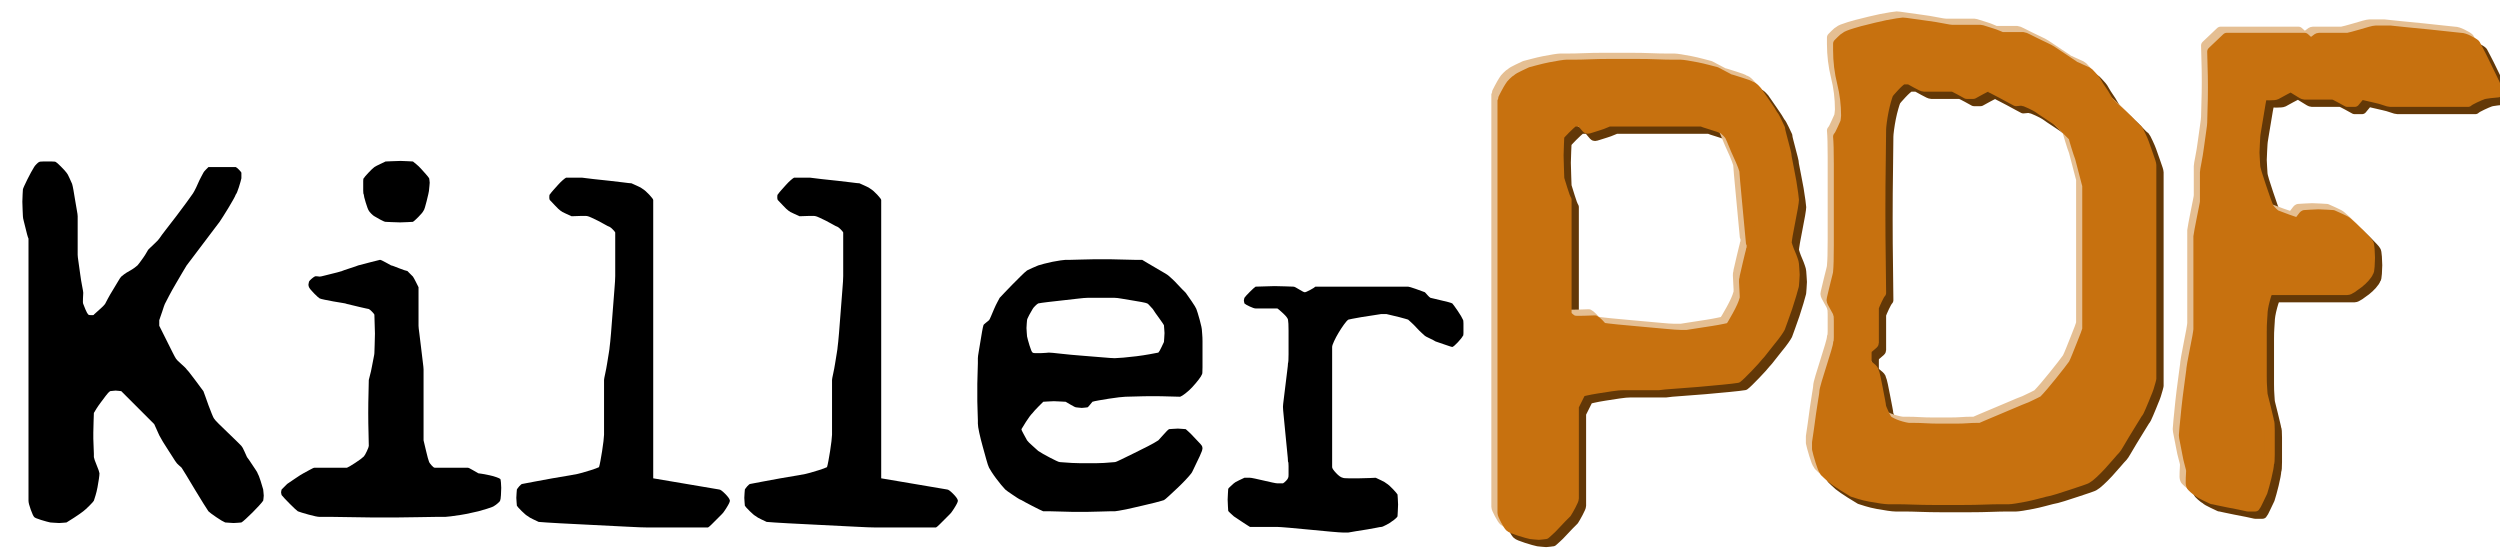
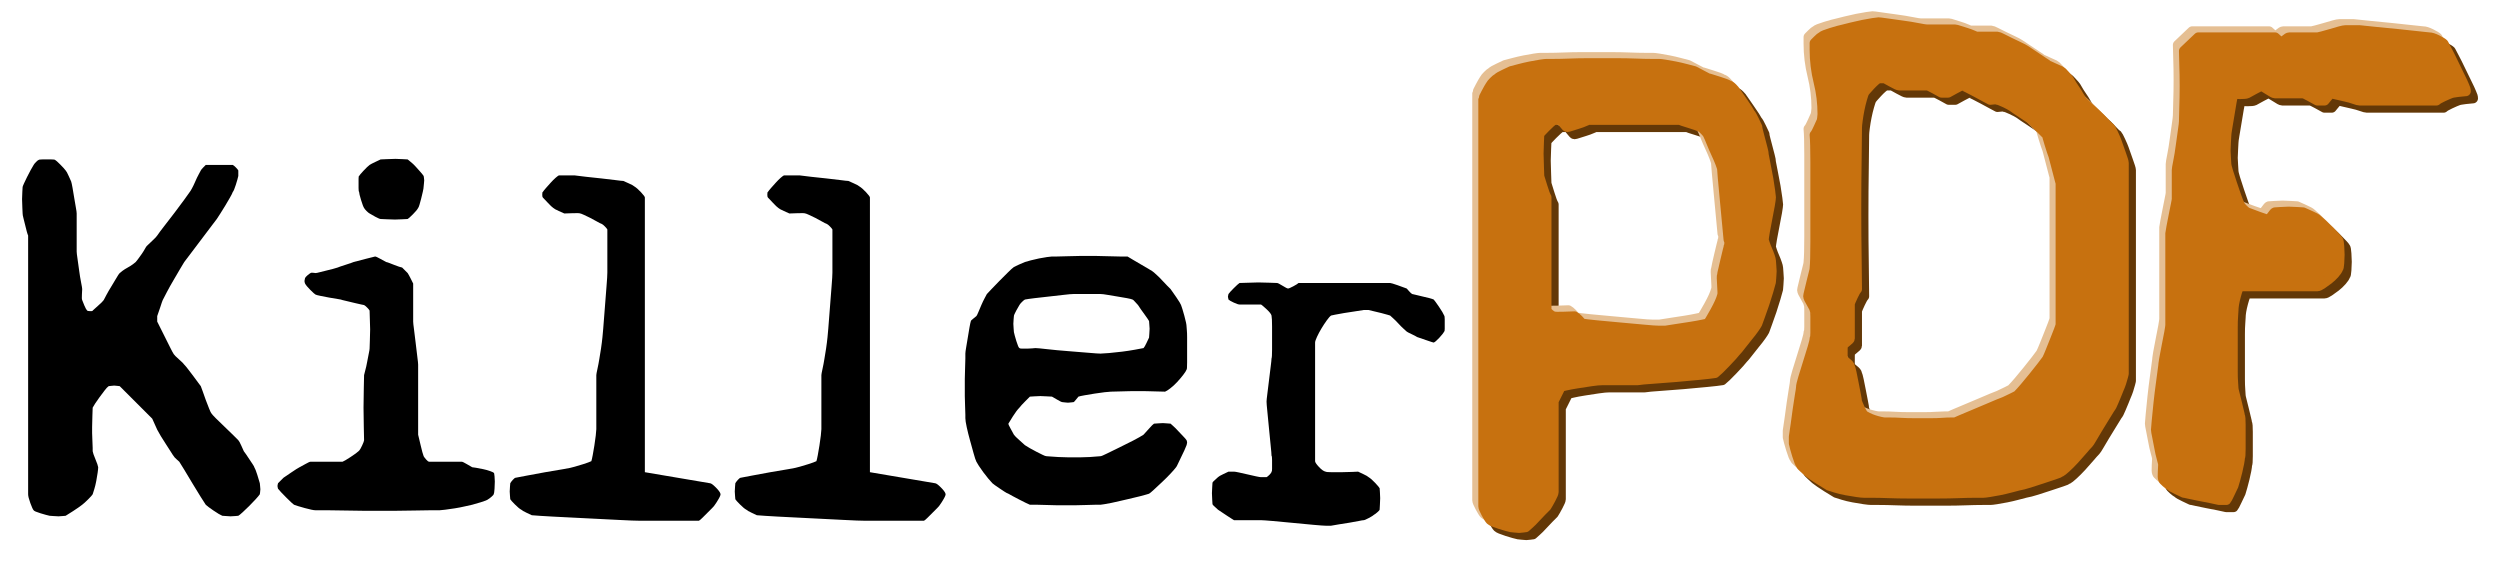
- <svg xmlns="http://www.w3.org/2000/svg" viewBox="0 0 4474 996" role="img" aria-label="KillerPDF">
+ <svg xmlns="http://www.w3.org/2000/svg" viewBox="0 0 4532 1024" role="img" aria-label="KillerPDF">
  <g transform="translate(40,944) scale(1,-1)">
    <g fill="#000000" transform="translate(-26,0)">
      <path d="M37 517V48Q37 43 41.0 32.0Q45 21 47 19Q48 17 59.5 13.5Q71 10 76 9Q77 9 83.0 8.5Q89 8 92 8Q94 8 99.5 8.5Q105 9 105 9Q107 10 118.5 17.5Q130 25 135 29Q139 32 146.0 39.0Q153 46 154 48Q155 51 157.0 57.5Q159 64 160.5 72.0Q162 80 163.0 87.0Q164 94 164 97Q164 98 162.5 102.5Q161 107 159.0 111.5Q157 116 155.5 120.5Q154 125 154 126Q154 127 154 132Q154 138 153.5 145.0Q153 152 153 159Q153 166 153 170Q153 177 153.5 190.5Q154 204 154 205Q155 207 158.5 212.5Q162 218 166.5 224.0Q171 230 175.5 236.0Q180 242 183 244Q184 244 187.5 244.5Q191 245 193 245Q195 245 198.5 244.5Q202 244 203 244L262 185Q263 183 266.5 175.0Q270 167 271 165Q273 161 277.5 153.5Q282 146 287.0 138.5Q292 131 296.0 124.5Q300 118 301 117Q302 115 306.0 111.5Q310 108 311 107Q313 104 320.0 92.5Q327 81 335.0 67.5Q343 54 350.0 43.0Q357 32 359 29Q362 26 373.0 18.5Q384 11 389 9Q390 9 396.0 8.5Q402 8 404 8Q407 8 412.5 8.5Q418 9 418 9Q420 10 426.0 15.5Q432 21 438.0 27.0Q444 33 449.5 39.0Q455 45 457 48Q457 48 457.5 51.5Q458 55 458 57Q458 59 457.5 63.0Q457 67 457 68Q456 72 452.5 83.0Q449 94 447 97Q447 98 444.0 102.5Q441 107 438.0 111.5Q435 116 432.0 120.5Q429 125 428 126Q427 128 423.5 136.0Q420 144 418.0 146.0Q416 148 409.0 155.0Q402 162 393.5 170.0Q385 178 377.5 185.5Q370 193 369 195Q368 196 365.0 203.5Q362 211 359.0 219.0Q356 227 353.5 234.5Q351 242 350 244Q349 245 345.5 250.0Q342 255 337.0 261.5Q332 268 327.5 274.0Q323 280 320 283Q319 285 310.5 292.5Q302 300 301 302Q299 305 295.0 313.0Q291 321 286.5 330.0Q282 339 277.5 348.0Q273 357 271 361V366V371Q273 376 276.5 387.0Q280 398 281 400Q283 404 288.5 414.5Q294 425 300.5 436.0Q307 447 312.5 456.5Q318 466 320.0 469.0Q322 472 331.0 483.5Q340 495 349.5 508.0Q359 521 368.0 532.5Q377 544 379.0 547.0Q381 550 385.5 557.0Q390 564 394.5 571.5Q399 579 403.0 586.0Q407 593 408 596Q410 598 413.5 609.0Q417 620 418 625V630V635Q417 637 413.5 640.5Q410 644 408 645H384H359Q358 644 354.5 640.5Q351 637 350.0 635.0Q349 633 346.0 627.5Q343 622 340.0 615.0Q337 608 334.0 602.5Q331 597 330 596Q328 593 320.0 582.0Q312 571 302.5 558.5Q293 546 284.0 534.5Q275 523 271 517Q270 515 262.0 507.5Q254 500 252 498Q251 497 248.5 492.5Q246 488 242.5 483.0Q239 478 236.0 474.0Q233 470 232.0 469.0Q231 468 227.0 465.0Q223 462 217.5 459.0Q212 456 208.0 453.0Q204 450 203 449Q201 447 197.0 440.0Q193 433 188.0 425.0Q183 417 179.0 409.5Q175 402 174 400Q172 397 164.0 390.0Q156 383 154 381Q154 380 152 380Q150 380 149 380Q145 380 144 381Q142 383 139.0 390.0Q136 397 135 400Q134 402 134.5 410.0Q135 418 135 420Q135 422 133.0 432.0Q131 442 129.5 453.5Q128 465 126.5 475.0Q125 485 125 488Q125 491 125 501Q125 511 125 522Q125 534 125 544Q125 554 125 557Q125 560 123.5 568.0Q122 576 120.5 585.5Q119 595 117.5 603.5Q116 612 115 615Q114 617 110.5 625.0Q107 633 105 635Q102 639 95.0 646.0Q88 653 86 654Q85 655 79 655Q74 655 72 655Q69 655 63 655Q57 655 56 654Q55 654 51.5 650.5Q48 647 47 645Q45 642 41.5 635.5Q38 629 35.0 623.0Q32 617 29.5 611.5Q27 606 27 605Q27 605 26.5 596.5Q26 588 26 583Q26 578 26.5 568.0Q27 558 27 557Q27 554 28.5 548.5Q30 543 31.5 536.5Q33 530 34.5 524.5Q36 519 37 517Z" transform="translate(0,0)" />
      <path d="M11 63Q11 62 11.5 60.0Q12 58 12 58Q16 53 27.0 42.0Q38 31 41 29Q46 27 60.5 23.0Q75 19 80 19Q86 19 102 19Q118 19 136.0 18.5Q154 18 170 18Q187 18 193 18Q204 18 222 18Q240 18 258.0 18.5Q276 19 289 19Q303 19 305 19Q307 19 315.0 20.0Q323 21 332.5 22.5Q342 24 350.5 26.0Q359 28 364 29Q368 30 379.5 33.5Q391 37 393 39Q395 40 399.0 43.5Q403 47 403 48Q404 50 404.5 58.0Q405 66 405 71Q405 74 404.5 80.5Q404 87 403 87Q402 88 396.5 90.0Q391 92 384.0 93.5Q377 95 371.0 96.0Q365 97 364 97Q362 98 354.5 102.5Q347 107 345 107Q343 107 334 107Q325 107 315 107Q306 107 297 107Q288 107 286 107Q284 107 280.5 111.0Q277 115 276 117Q274 122 270.5 137.0Q267 152 266 156Q266 160 266 179Q266 198 266 219Q266 241 266 259Q266 278 266 283Q266 286 264.5 297.5Q263 309 261.5 322.5Q260 336 258.5 347.0Q257 358 257 361Q257 364 257 374Q257 384 257 395Q257 407 257 417Q257 427 257 430Q256 432 252.5 439.0Q249 446 247 449Q245 451 241.5 454.5Q238 458 237 459Q236 459 231.5 460.5Q227 462 222.0 464.0Q217 466 213.0 467.5Q209 469 208 469Q206 470 198.0 474.5Q190 479 188 479Q187 479 172.0 475.0Q157 471 149 469Q147 468 134.5 464.0Q122 460 120 459Q117 458 111.5 456.5Q106 455 99.5 453.5Q93 452 87.5 450.5Q82 449 80 449Q80 449 76.0 449.5Q72 450 71 449Q69 448 65.5 445.0Q62 442 61 440Q61 439 60.5 437.5Q60 436 60 435Q60 433 60.5 431.5Q61 430 61 430Q63 426 70.5 418.5Q78 411 80.0 410.0Q82 409 89.5 407.5Q97 406 105.0 404.5Q113 403 120.0 402.0Q127 401 129 400Q133 399 139.5 397.5Q146 396 152.0 394.5Q158 393 163.0 392.0Q168 391 168 391Q170 390 173.5 386.5Q177 383 178 381Q178 377 178.5 364.0Q179 351 179 347Q179 340 178.5 327.0Q178 314 178 312Q178 310 176.5 303.0Q175 296 173.5 287.5Q172 279 170.0 272.0Q168 265 168 264Q168 257 167.5 240.5Q167 224 167 205Q167 186 167.5 169.5Q168 153 168 146Q168 144 164.5 136.5Q161 129 159 127Q155 123 143.5 115.5Q132 108 129 107Q127 107 118 107Q110 107 100 107Q90 107 81 107Q73 107 71 107Q69 107 62.0 103.0Q55 99 51.0 97.0Q47 95 36.0 87.5Q25 80 22 78Q20 76 16.5 72.5Q13 69 12 68Q12 68 11.5 66.0Q11 64 11 63ZM158 612Q158 609 158 603Q158 597 159 596Q159 593 162.5 581.5Q166 570 168 567Q169 565 172.5 561.5Q176 558 178 557Q181 555 188.5 551.0Q196 547 198 547Q199 547 209.0 546.5Q219 546 224 546Q229 546 237.5 546.5Q246 547 247 547Q249 548 256.5 555.5Q264 563 266 567Q267 568 268.5 573.0Q270 578 271.5 584.0Q273 590 274.5 596.5Q276 603 276 606Q276 607 276.5 611.0Q277 615 277 617Q277 619 276.5 622.0Q276 625 276 625Q274 628 270.0 632.5Q266 637 261.5 642.0Q257 647 252.5 650.5Q248 654 247 655Q246 655 238.0 655.5Q230 656 225 656Q220 656 209.5 655.5Q199 655 198 655Q196 654 188.5 650.5Q181 647 178 645Q174 642 167.0 634.5Q160 627 159 625Q158 625 158 620Q158 615 158 612Z" transform="translate(478,0)" />
      <path d="M55 10Q66 9 93.5 7.5Q121 6 152.5 4.5Q184 3 212.0 1.5Q240 0 251 0H304H358Q360 1 364.5 5.5Q369 10 373.5 14.5Q378 19 382.0 23.0Q386 27 387 29Q390 33 394.0 40.0Q398 47 397 49Q396 53 388.5 60.5Q381 68 378 68L260 88V586Q260 588 253.0 595.5Q246 603 241 606Q239 608 231.0 611.5Q223 615 221 616Q218 616 207.0 617.5Q196 619 181.5 620.5Q167 622 153.5 623.5Q140 625 133 626H116H104Q102 625 98.0 621.5Q94 618 89.5 613.0Q85 608 81.0 603.5Q77 599 75 596Q74 596 74 591Q74 587 75 586Q77 584 84.0 576.5Q91 569 94 567Q96 565 104.0 561.5Q112 558 114 557Q116 557 128.5 557.5Q141 558 143 557Q144 557 149.5 554.5Q155 552 161.0 549.0Q167 546 173.0 542.5Q179 539 182 538Q184 537 187.5 533.5Q191 530 192 528V489V450Q192 443 190.5 425.0Q189 407 187.5 386.5Q186 366 184.5 348.0Q183 330 182 323Q182 321 180.5 312.0Q179 303 177.5 293.5Q176 284 174.0 275.0Q172 266 172 264Q172 260 172 245Q172 231 172 214Q172 198 172 184Q172 170 172 166Q172 163 171.0 154.5Q170 146 168.5 136.5Q167 127 165.5 119.0Q164 111 163 108Q159 106 148.0 102.5Q137 99 133 98Q127 96 112.0 93.5Q97 91 79.5 88.0Q62 85 47.0 82.0Q32 79 26 78Q24 78 20.5 74.0Q17 70 16 68Q16 68 15.5 62.0Q15 56 15 53Q15 50 15.5 45.0Q16 40 16 39Q17 37 24.5 29.5Q32 22 36 20Q38 18 45.5 14.5Q53 11 55 10Z" transform="translate(895,0)" />
      <path d="M55 10Q66 9 93.5 7.5Q121 6 152.5 4.5Q184 3 212.0 1.5Q240 0 251 0H304H358Q360 1 364.5 5.5Q369 10 373.5 14.5Q378 19 382.0 23.0Q386 27 387 29Q390 33 394.0 40.0Q398 47 397 49Q396 53 388.5 60.5Q381 68 378 68L260 88V586Q260 588 253.0 595.5Q246 603 241 606Q239 608 231.0 611.5Q223 615 221 616Q218 616 207.0 617.5Q196 619 181.5 620.5Q167 622 153.5 623.5Q140 625 133 626H116H104Q102 625 98.0 621.5Q94 618 89.5 613.0Q85 608 81.0 603.5Q77 599 75 596Q74 596 74 591Q74 587 75 586Q77 584 84.0 576.5Q91 569 94 567Q96 565 104.0 561.5Q112 558 114 557Q116 557 128.5 557.5Q141 558 143 557Q144 557 149.5 554.5Q155 552 161.0 549.0Q167 546 173.0 542.5Q179 539 182 538Q184 537 187.5 533.5Q191 530 192 528V489V450Q192 443 190.5 425.0Q189 407 187.5 386.5Q186 366 184.5 348.0Q183 330 182 323Q182 321 180.5 312.0Q179 303 177.5 293.5Q176 284 174.0 275.0Q172 266 172 264Q172 260 172 245Q172 231 172 214Q172 198 172 184Q172 170 172 166Q172 163 171.0 154.5Q170 146 168.5 136.5Q167 127 165.5 119.0Q164 111 163 108Q159 106 148.0 102.5Q137 99 133 98Q127 96 112.0 93.5Q97 91 79.5 88.0Q62 85 47.0 82.0Q32 79 26 78Q24 78 20.5 74.0Q17 70 16 68Q16 68 15.5 62.0Q15 56 15 53Q15 50 15.5 45.0Q16 40 16 39Q17 37 24.5 29.5Q32 22 36 20Q38 18 45.5 14.5Q53 11 55 10Z" transform="translate(1303,0)" />
      <path d="M24 241Q24 235 24 226Q24 217 24.5 208.0Q25 199 25 192Q25 186 25 186Q25 181 27.5 169.5Q30 158 33.5 145.5Q37 133 40.0 122.0Q43 111 45 107Q46 105 49.5 99.5Q53 94 57.5 88.0Q62 82 66.5 76.5Q71 71 74 68Q75 67 78.5 64.5Q82 62 86.5 59.0Q91 56 95.5 53.0Q100 50 103 49Q108 46 122.5 38.5Q137 31 142 29Q146 29 155 29Q164 29 174.0 28.5Q184 28 193 28Q202 28 206 28Q212 28 222 28Q233 28 243.0 28.5Q253 29 261 29Q269 29 270 29Q271 29 277.0 30.0Q283 31 290.5 32.5Q298 34 306.0 36.0Q314 38 319 39Q323 40 329.5 41.5Q336 43 342.0 44.5Q348 46 353.0 47.5Q358 49 358 49Q360 50 367.0 56.5Q374 63 382.0 70.5Q390 78 397.0 85.5Q404 93 407 97Q408 98 410.5 103.5Q413 109 416.0 115.0Q419 121 422.0 127.5Q425 134 426 137Q426 137 426.5 139.0Q427 141 427 142Q427 143 426.5 144.5Q426 146 426 146Q424 149 419.5 153.5Q415 158 410.5 163.0Q406 168 402.0 171.5Q398 175 397 176Q396 176 390.5 176.5Q385 177 383 177Q380 177 374.0 176.5Q368 176 367 176Q365 175 357.5 166.5Q350 158 348 156Q342 152 329.5 145.5Q317 139 304.5 133.0Q292 127 282.0 122.0Q272 117 270 117Q269 117 263.5 116.5Q258 116 250.5 115.5Q243 115 235 115Q227 115 223 115Q218 115 210 115Q202 115 193.5 115.5Q185 116 179.0 116.5Q173 117 172 117Q170 117 165.0 119.5Q160 122 154.0 125.0Q148 128 142.0 131.5Q136 135 133 137Q131 139 123.0 146.0Q115 153 113 156Q111 160 107.0 167.0Q103 174 103 176Q104 178 111.0 189.0Q118 200 123 205Q126 209 133.5 216.5Q141 224 142 225Q143 225 150.0 225.5Q157 226 161 226Q165 226 172.5 225.5Q180 225 182 225Q184 224 191.5 219.5Q199 215 201 215Q202 215 205.5 214.5Q209 214 211 214Q213 214 216.5 214.5Q220 215 221 215Q222 215 225.5 219.5Q229 224 230 225Q233 226 241.5 227.5Q250 229 259.5 230.5Q269 232 277.5 233.0Q286 234 289 234Q295 234 308.5 234.5Q322 235 338 235Q354 235 367.5 234.5Q381 234 387 234Q390 235 396.5 240.0Q403 245 409.0 251.5Q415 258 420.0 264.5Q425 271 426 274Q427 274 427 287Q427 300 427 308Q427 312 427 319Q427 326 427 333Q427 340 426.5 345.5Q426 351 426 352Q426 357 422.0 371.5Q418 386 416 391Q415 394 407.5 405.0Q400 416 397 420Q395 422 390.5 426.5Q386 431 381.5 436.0Q377 441 372.5 445.0Q368 449 367 450Q365 452 358.0 456.0Q351 460 343.5 464.5Q336 469 329.0 473.0Q322 477 319 479Q315 479 305 479Q295 479 284.0 479.5Q273 480 263 480Q254 480 250 480Q243 480 232 480Q221 480 210.0 479.5Q199 479 191 479Q183 479 182 479Q180 479 173.0 478.0Q166 477 158.5 475.5Q151 474 143.5 472.0Q136 470 133.0 469.0Q130 468 122.5 464.5Q115 461 113 460Q109 457 101.5 449.5Q94 442 86.5 434.5Q79 427 72.5 420.0Q66 413 64 411Q63 409 60.0 403.5Q57 398 54.0 391.0Q51 384 48.5 378.0Q46 372 45.0 371.0Q44 370 39.5 366.5Q35 363 35 362Q34 359 32.5 350.5Q31 342 29.5 332.5Q28 323 26.5 314.5Q25 306 25 303Q25 302 25 294Q25 286 24.5 276.5Q24 267 24 257Q24 247 24 241ZM112 357Q112 360 112.5 365.5Q113 371 113 371Q113 373 117.0 380.5Q121 388 123 391Q124 393 127.5 396.5Q131 400 133 401Q138 402 150.5 403.5Q163 405 177.0 406.5Q191 408 203.5 409.5Q216 411 221 411H246H270Q274 411 282.5 409.5Q291 408 300.5 406.5Q310 405 318.0 403.5Q326 402 328 401Q329 401 332.5 397.0Q336 393 338 391Q340 388 343.0 383.5Q346 379 349.5 374.5Q353 370 355.5 366.0Q358 362 358 362Q358 361 358.5 355.5Q359 350 359 348Q359 345 358.5 339.0Q358 333 358 332Q357 330 353.5 322.5Q350 315 348 313Q343 312 332.0 310.0Q321 308 309.0 306.5Q297 305 285.5 304.0Q274 303 270 303Q265 303 248.0 304.5Q231 306 211.0 307.5Q191 309 173.5 311.0Q156 313 152 313Q151 313 146.5 312.5Q142 312 137 312Q132 312 128 312Q124 312 123 313Q121 314 117.5 325.5Q114 337 113 342Q113 343 112.5 348.5Q112 354 112 357Z" transform="translate(1711,0)" />
      <path d="M21 50Q21 45 21.5 38.0Q22 31 22 30Q22 29 26.0 25.5Q30 22 32 20Q35 18 39.5 15.0Q44 12 48.5 9.0Q53 6 57.0 3.5Q61 1 61 1Q63 1 70 1Q77 1 85 1Q94 1 101 1Q108 1 110 1Q114 1 131.5 -0.5Q149 -2 169.0 -4.0Q189 -6 206.0 -7.5Q223 -9 227 -9H232H237Q242 -8 251.5 -6.5Q261 -5 270.5 -3.5Q280 -2 287.0 -0.5Q294 1 296 1Q298 1 305.5 5.0Q313 9 315 11Q317 12 321.0 15.5Q325 19 325 20Q325 21 325.5 29.0Q326 37 326 41Q326 45 325.5 52.0Q325 59 325 59Q324 61 317.0 68.5Q310 76 305 79Q303 81 295.5 84.5Q288 88 286 89Q284 89 275.0 88.5Q266 88 256 88Q247 88 238 88Q229 88 227 89Q222 90 215.0 97.5Q208 105 208 108V323Q208 326 211.5 333.5Q215 341 219.5 348.5Q224 356 229.0 363.0Q234 370 237 372Q237 372 244.0 373.5Q251 375 260.5 376.5Q270 378 280.0 379.5Q290 381 296 382H301H305Q309 381 315.5 379.5Q322 378 328.0 376.5Q334 375 339.0 373.5Q344 372 344 372Q345 371 349.5 367.0Q354 363 359.0 357.5Q364 352 368.5 348.0Q373 344 374.0 343.0Q375 342 382.5 338.5Q390 335 393 333Q399 331 410.5 327.0Q422 323 423 323Q426 324 433.0 331.5Q440 339 442 343Q443 343 443 348Q443 354 443 357Q443 360 443 365Q443 371 442 372Q440 377 432.5 388.0Q425 399 423 401Q421 402 415.5 403.5Q410 405 403.0 406.5Q396 408 390.5 409.5Q385 411 384 411Q382 412 378.5 416.0Q375 420 374 421Q369 423 357.5 427.0Q346 431 344 431H178Q176 429 168.5 425.0Q161 421 159 421Q157 421 149.0 426.0Q141 431 139 431Q138 431 125.0 431.5Q112 432 105 432Q101 432 88.0 431.5Q75 431 71 431Q68 429 60.5 421.5Q53 414 51 411Q51 411 50.5 409.0Q50 407 50 406Q50 405 50.5 403.5Q51 402 51 401Q53 399 60.5 395.5Q68 392 71 392Q72 392 78 392Q84 392 90 392Q97 392 102 392Q108 392 110 392Q113 390 120.5 383.0Q128 376 129 372Q130 367 130 352Q130 338 130 333Q130 325 130 310Q130 296 129 294Q129 291 127.5 279.5Q126 268 124.5 255.0Q123 242 121.5 230.5Q120 219 120 216Q120 212 121.5 197.5Q123 183 124.5 166.5Q126 150 127.5 136.0Q129 122 129 118Q130 117 130 110Q130 104 130 102Q130 99 130 94Q130 89 129 89Q129 87 125.5 83.5Q122 80 120 79H115H110Q108 79 101.0 80.5Q94 82 85.5 84.0Q77 86 70.0 87.5Q63 89 61 89H56H51Q49 88 41.5 84.5Q34 81 32.0 79.0Q30 77 26.0 73.5Q22 70 22 69Q22 68 21.5 61.0Q21 54 21 50Z" transform="translate(2162,0)" />
    </g>
    <g transform="translate(13,-13)">
      <g fill="#633807" stroke="#633807" stroke-width="14" stroke-linejoin="round" transform="translate(2612.6,0) scale(1.3)">
        <path d="M194 638Q186 638 173 638Q161 638 148.5 637.5Q136 637 126 637Q117 637 116 637Q114 637 107.5 636.0Q101 635 93.5 633.5Q86 632 78.5 630.0Q71 628 67 627Q65 626 57.5 622.5Q50 619 48 617Q46 616 42.5 612.5Q39 609 38 607Q36 604 32.0 596.5Q28 589 28 588V20Q28 18 32.0 10.5Q36 3 38.0 1.0Q40 -1 51.0 -4.5Q62 -8 67 -9Q68 -9 72.0 -9.5Q76 -10 78 -10Q80 -10 83.0 -9.5Q86 -9 87 -9Q88 -8 92.0 -4.5Q96 -1 100.5 4.0Q105 9 109.5 13.5Q114 18 116 20Q118 23 122.0 30.5Q126 38 126 40V167L136 187Q136 187 142.5 188.5Q149 190 158.5 191.5Q168 193 178.0 194.5Q188 196 194 196Q196 196 203 196Q210 196 218 196Q227 196 234 196Q241 196 243 196Q249 197 264.5 198.0Q280 199 297.0 200.5Q314 202 329.5 203.5Q345 205 351 206Q355 209 366.0 220.5Q377 232 380 236Q383 239 387.5 245.0Q392 251 397.0 257.0Q402 263 405.5 268.0Q409 273 410 275Q411 278 414.0 286.0Q417 294 420.0 303.0Q423 312 425.5 320.5Q428 329 429 333Q429 334 429.5 339.5Q430 345 430 348Q430 350 429.5 356.0Q429 362 429 363Q429 364 427.5 368.5Q426 373 424.0 377.5Q422 382 420.5 386.5Q419 391 419 392Q419 394 420.5 403.0Q422 412 424.0 421.5Q426 431 427.5 440.0Q429 449 429 451Q429 452 428.0 459.5Q427 467 425.5 476.0Q424 485 422.0 494.5Q420 504 419 510Q419 513 417.5 518.5Q416 524 414.5 530.0Q413 536 411.5 541.5Q410 547 410 549Q409 551 405.5 558.5Q402 566 400 568Q398 572 390.0 583.5Q382 595 380 598Q379 600 375.5 603.5Q372 607 370 607Q369 608 365.0 609.5Q361 611 356.0 612.5Q351 614 346.5 615.5Q342 617 341 617Q339 618 331.5 622.0Q324 626 322 627Q318 628 310.5 630.0Q303 632 295.5 633.5Q288 635 281.5 636.0Q275 637 273 637Q272 637 262 637Q253 637 240.5 637.5Q228 638 215 638Q202 638 194 638ZM165 275Q164 277 160.5 280.5Q157 284 155 285Q153 285 140.5 284.5Q128 284 126 285Q124 285 120.0 288.5Q116 292 116 294V451Q114 454 110.5 465.5Q107 477 106 480Q106 482 105.5 494.0Q105 506 105 512Q105 518 105.5 528.0Q106 538 106 539Q107 541 114.5 548.5Q122 556 126 559H131H136Q137 558 140.5 553.5Q144 549 145 549Q146 549 150.5 550.5Q155 552 160.0 553.5Q165 555 169.5 557.0Q174 559 175 559H238H302Q304 558 315.5 554.5Q327 551 331 549Q333 548 336.5 544.5Q340 541 341 539Q343 535 346.0 527.5Q349 520 352.5 512.5Q356 505 358.5 498.5Q361 492 361 490Q361 489 362.0 477.5Q363 466 364.5 450.5Q366 435 367.5 418.5Q369 402 370 392Q371 392 371 390Q371 388 371 387Q371 383 370 382Q370 381 368.5 375.5Q367 370 365.5 363.0Q364 356 362.5 350.0Q361 344 361 343Q360 341 361.0 328.5Q362 316 361 314Q359 306 351.0 291.5Q343 277 341 275Q341 275 334.0 273.5Q327 272 317.5 270.5Q308 269 298.0 267.5Q288 266 282 265H278H273Q267 265 251.5 266.5Q236 268 218.5 269.5Q201 271 186.0 272.5Q171 274 165 275Z" transform="translate(0,0)" />
        <path d="M23 112V108Q24 103 27.5 91.5Q31 80 33 78Q33 77 37.0 73.5Q41 70 43 68Q48 64 59.0 57.0Q70 50 72 49Q75 48 81.5 46.0Q88 44 96.0 42.5Q104 41 111.0 40.0Q118 39 121 39Q122 39 132 39Q142 39 155.5 38.5Q169 38 182 38Q196 38 204 38Q212 38 225 38Q239 38 252.5 38.5Q266 39 276 39Q286 39 287 39Q289 39 295.5 40.0Q302 41 309.5 42.5Q317 44 324.5 46.0Q332 48 336 49Q342 50 351.5 53.0Q361 56 370.0 59.0Q379 62 386.5 64.5Q394 67 395 68Q397 69 402.5 74.0Q408 79 414.0 85.5Q420 92 425.5 98.5Q431 105 434 108Q435 109 438.5 115.0Q442 121 446.5 128.5Q451 136 456.0 144.0Q461 152 464 157Q466 159 469.0 166.5Q472 174 473 176Q474 179 476.0 183.5Q478 188 479.5 192.5Q481 197 482.0 201.0Q483 205 483 205V499Q483 501 479.0 512.0Q475 523 473 529Q472 532 468.5 539.5Q465 547 464 548Q462 549 456.5 555.0Q451 561 444.0 567.5Q437 574 431.0 579.5Q425 585 424 587Q423 588 420.5 592.5Q418 597 414.5 602.0Q411 607 408.5 611.5Q406 616 405 617Q403 619 400.0 622.5Q397 626 395.0 627.0Q393 628 385.0 631.5Q377 635 376 636L346 656Q343 658 336.5 661.0Q330 664 324.0 667.0Q318 670 313.0 672.5Q308 675 307 675Q306 675 301 675Q297 675 292 675Q287 675 283 675Q279 675 278 675Q277 675 272.5 677.0Q268 679 263.0 680.5Q258 682 253.5 683.5Q249 685 248 685Q246 685 240 685Q235 685 228 685Q222 685 216 685Q210 685 209 685Q206 685 196.0 687.0Q186 689 174.5 690.5Q163 692 153.0 693.5Q143 695 141 695Q140 695 133.5 694.0Q127 693 119.5 691.5Q112 690 104.0 688.0Q96 686 92 685Q87 684 75.5 680.5Q64 677 62 675Q60 674 56.5 670.5Q53 667 52 666V657Q52 634 57.5 612.0Q63 590 63 567Q63 565 62.5 561.5Q62 558 62 558Q61 556 57.5 548.0Q54 540 52 538Q53 527 53 501Q53 475 53 445Q53 415 53 388Q53 362 52 352Q52 350 50.5 344.5Q49 339 47.5 332.5Q46 326 44.5 320.0Q43 314 43 313Q43 311 47.5 303.5Q52 296 52 294Q53 293 53 285Q53 278 53 274Q53 270 53 262Q53 255 52 254Q52 251 49.0 241.0Q46 231 42.5 220.0Q39 209 36.0 199.0Q33 189 33 186Q33 184 31.5 175.5Q30 167 28.5 156.0Q27 145 25.5 134.0Q24 123 23 117ZM91 235Q91 237 91 240Q91 244 92 245Q92 246 96.5 249.5Q101 253 101 254Q101 256 101 263Q101 271 101 279Q101 287 101 294Q101 301 101 303Q102 306 105.5 313.5Q109 321 111 323Q111 336 110.5 368.0Q110 400 110 435Q110 471 110.5 503.0Q111 535 111 548Q111 551 112.0 558.5Q113 566 114.5 573.5Q116 581 118.0 588.0Q120 595 121.0 597.0Q122 599 129.5 607.0Q137 615 141 617H145H150Q152 616 160.0 611.5Q168 607 170 607Q171 607 177 607Q183 607 189 607Q196 607 201 607Q207 607 209 607Q211 607 219.0 602.5Q227 598 229 597H234H238Q240 598 248.0 602.5Q256 607 258 607Q259 607 265.0 604.0Q271 601 277.5 597.5Q284 594 289.5 591.0Q295 588 297 587Q298 587 302.0 587.5Q306 588 307 587Q309 587 316.5 583.5Q324 580 327 578Q331 575 342.5 567.5Q354 560 356 558Q359 555 366.5 547.5Q374 540 376 538Q376 537 379.5 525.5Q383 514 385 509Q387 501 391.0 486.0Q395 471 395 470V274Q395 272 392.5 265.5Q390 259 387.0 251.5Q384 244 381.0 236.5Q378 229 376 225Q374 222 368.5 215.0Q363 208 357.0 200.5Q351 193 345.0 186.0Q339 179 336 176Q336 175 328.5 171.5Q321 168 317 166Q309 163 297.5 158.0Q286 153 275.0 148.5Q264 144 256.0 140.5Q248 137 248 137Q248 137 242 137Q237 137 230.0 136.5Q223 136 215 136Q208 136 204 136Q199 136 190 136Q181 136 172.5 136.5Q164 137 157 137Q151 137 150 137Q148 137 143.5 138.0Q139 139 134.5 140.5Q130 142 126.0 144.0Q122 146 121 147Q119 148 115.5 155.5Q112 163 111 166Q111 168 109.5 175.5Q108 183 106.5 191.0Q105 199 103.5 206.0Q102 213 101 215Q101 217 96.5 220.5Q92 224 92 225Q91 225 91 229Q91 233 91 235Z" transform="translate(438,0)" />
        <path d="M23 127Q23 125 24.5 118.0Q26 111 27.5 102.5Q29 94 31.0 87.0Q33 80 33 78Q33 76 32.5 68.0Q32 60 33 58Q33 57 37.0 53.5Q41 50 43 49Q45 47 52.5 43.5Q60 40 62 39Q63 39 69.5 37.5Q76 36 84.0 34.5Q92 33 99.5 31.5Q107 30 111 29H117H121Q122 30 125.5 37.5Q129 45 131 49Q132 52 133.5 57.5Q135 63 136.5 69.0Q138 75 139.0 80.5Q140 86 140 88Q141 89 141 100Q141 111 141 117Q141 123 141 134Q141 145 140 146Q140 147 138.5 153.0Q137 159 135.5 165.5Q134 172 132.5 177.5Q131 183 131 185Q131 186 130.5 192.5Q130 199 130 207Q130 216 130 225Q130 234 130 239Q130 244 130 253Q130 262 130 270Q130 279 130.5 285.5Q131 292 131 293Q131 301 134.5 314.0Q138 327 140 327H248Q250 327 254.5 330.0Q259 333 263.5 336.5Q268 340 272.0 344.5Q276 349 277 352Q278 352 278.5 359.5Q279 367 279 371Q279 375 278.5 382.5Q278 390 277 391Q276 393 265.0 404.0Q254 415 248 420Q246 422 238.0 425.5Q230 429 228 430Q227 430 219.5 430.5Q212 431 208 431Q204 431 197.0 430.5Q190 430 189 430Q188 430 184.5 425.0Q181 420 179 420Q177 420 166.0 424.0Q155 428 150 430Q148 431 144.5 434.5Q141 438 140 440Q138 444 135.0 452.5Q132 461 129.0 470.0Q126 479 123.5 487.0Q121 495 121 498Q121 499 120.5 506.0Q120 513 120 516Q120 520 120.5 528.0Q121 536 121 537Q121 540 122.5 548.5Q124 557 125.5 566.5Q127 576 128.5 584.5Q130 593 131 596Q133 595 140 595Q148 595 150.0 596.0Q152 597 160.0 601.5Q168 606 170 606Q172 606 179.5 601.0Q187 596 189 596Q190 596 196 596Q202 596 209 596Q216 596 221 596Q227 596 228 596Q230 596 238.0 591.5Q246 587 248 586H253H258Q259 587 262.5 591.5Q266 596 267 596Q268 596 274.0 594.5Q280 593 287.0 591.5Q294 590 299.5 588.0Q305 586 307 586H360H414Q416 588 423.5 591.5Q431 595 434 596Q436 597 444.5 598.0Q453 599 455 599Q455 602 453 606Q451 611 446.5 620.0Q442 629 437.5 638.5Q433 648 429.0 655.5Q425 663 424 665Q422 667 415.0 670.5Q408 674 404 674Q402 674 389.5 675.5Q377 677 361.5 678.5Q346 680 331.0 681.5Q316 683 307 684H296H287Q285 684 279.5 682.5Q274 681 267.5 679.0Q261 677 255.0 675.5Q249 674 248 674Q246 674 240 674Q235 674 228 674Q222 674 216 674Q210 674 209 674Q207 674 203.0 670.5Q199 667 199 665L189 674H82L62 655Q62 649 62.5 635.5Q63 622 63 606Q63 590 62.5 576.5Q62 563 62 557Q62 554 60.5 544.0Q59 534 57.5 522.5Q56 511 54.0 501.0Q52 491 52 489Q52 487 52 481Q52 476 52 469Q52 462 52 456Q52 450 52 449Q52 447 50.5 440.0Q49 433 47.5 425.0Q46 417 44.5 409.5Q43 402 43 401Q43 396 43 377Q43 359 43 337Q43 315 43 296Q43 278 43 273Q43 271 41.5 262.5Q40 254 38.0 244.5Q36 235 34.5 226.0Q33 217 33 215Q32 207 30.0 192.5Q28 178 26.5 164.0Q25 150 24.0 139.0Q23 128 23 127Z" transform="translate(943,0)" />
      </g>
    </g>
    <g transform="translate(-11,11)">
      <g fill="#e5bf93" stroke="#e5bf93" stroke-width="14" stroke-linejoin="round" transform="translate(2612.6,0) scale(1.3)">
        <path d="M194 638Q186 638 173 638Q161 638 148.5 637.5Q136 637 126 637Q117 637 116 637Q114 637 107.5 636.0Q101 635 93.5 633.5Q86 632 78.5 630.0Q71 628 67 627Q65 626 57.5 622.5Q50 619 48 617Q46 616 42.5 612.5Q39 609 38 607Q36 604 32.0 596.5Q28 589 28 588V20Q28 18 32.0 10.5Q36 3 38.0 1.0Q40 -1 51.0 -4.5Q62 -8 67 -9Q68 -9 72.0 -9.5Q76 -10 78 -10Q80 -10 83.0 -9.5Q86 -9 87 -9Q88 -8 92.0 -4.5Q96 -1 100.5 4.0Q105 9 109.5 13.5Q114 18 116 20Q118 23 122.0 30.5Q126 38 126 40V167L136 187Q136 187 142.5 188.5Q149 190 158.5 191.5Q168 193 178.0 194.5Q188 196 194 196Q196 196 203 196Q210 196 218 196Q227 196 234 196Q241 196 243 196Q249 197 264.5 198.0Q280 199 297.0 200.5Q314 202 329.5 203.5Q345 205 351 206Q355 209 366.0 220.5Q377 232 380 236Q383 239 387.5 245.0Q392 251 397.0 257.0Q402 263 405.5 268.0Q409 273 410 275Q411 278 414.0 286.0Q417 294 420.0 303.0Q423 312 425.5 320.5Q428 329 429 333Q429 334 429.5 339.5Q430 345 430 348Q430 350 429.5 356.0Q429 362 429 363Q429 364 427.5 368.5Q426 373 424.0 377.5Q422 382 420.5 386.5Q419 391 419 392Q419 394 420.5 403.0Q422 412 424.0 421.5Q426 431 427.5 440.0Q429 449 429 451Q429 452 428.0 459.5Q427 467 425.5 476.0Q424 485 422.0 494.5Q420 504 419 510Q419 513 417.5 518.5Q416 524 414.5 530.0Q413 536 411.5 541.5Q410 547 410 549Q409 551 405.5 558.5Q402 566 400 568Q398 572 390.0 583.5Q382 595 380 598Q379 600 375.5 603.5Q372 607 370 607Q369 608 365.0 609.5Q361 611 356.0 612.5Q351 614 346.5 615.5Q342 617 341 617Q339 618 331.5 622.0Q324 626 322 627Q318 628 310.5 630.0Q303 632 295.5 633.5Q288 635 281.5 636.0Q275 637 273 637Q272 637 262 637Q253 637 240.5 637.5Q228 638 215 638Q202 638 194 638ZM165 275Q164 277 160.5 280.5Q157 284 155 285Q153 285 140.5 284.5Q128 284 126 285Q124 285 120.0 288.5Q116 292 116 294V451Q114 454 110.5 465.5Q107 477 106 480Q106 482 105.5 494.0Q105 506 105 512Q105 518 105.5 528.0Q106 538 106 539Q107 541 114.5 548.5Q122 556 126 559H131H136Q137 558 140.5 553.5Q144 549 145 549Q146 549 150.5 550.5Q155 552 160.0 553.5Q165 555 169.5 557.0Q174 559 175 559H238H302Q304 558 315.5 554.5Q327 551 331 549Q333 548 336.5 544.5Q340 541 341 539Q343 535 346.0 527.5Q349 520 352.5 512.5Q356 505 358.5 498.5Q361 492 361 490Q361 489 362.0 477.5Q363 466 364.5 450.5Q366 435 367.5 418.5Q369 402 370 392Q371 392 371 390Q371 388 371 387Q371 383 370 382Q370 381 368.5 375.5Q367 370 365.5 363.0Q364 356 362.5 350.0Q361 344 361 343Q360 341 361.0 328.5Q362 316 361 314Q359 306 351.0 291.5Q343 277 341 275Q341 275 334.0 273.5Q327 272 317.5 270.5Q308 269 298.0 267.5Q288 266 282 265H278H273Q267 265 251.5 266.5Q236 268 218.5 269.5Q201 271 186.0 272.5Q171 274 165 275Z" transform="translate(0,0)" />
        <path d="M23 112V108Q24 103 27.5 91.5Q31 80 33 78Q33 77 37.0 73.5Q41 70 43 68Q48 64 59.0 57.0Q70 50 72 49Q75 48 81.5 46.0Q88 44 96.0 42.5Q104 41 111.0 40.0Q118 39 121 39Q122 39 132 39Q142 39 155.5 38.5Q169 38 182 38Q196 38 204 38Q212 38 225 38Q239 38 252.5 38.5Q266 39 276 39Q286 39 287 39Q289 39 295.5 40.0Q302 41 309.5 42.5Q317 44 324.5 46.0Q332 48 336 49Q342 50 351.5 53.0Q361 56 370.0 59.0Q379 62 386.5 64.5Q394 67 395 68Q397 69 402.5 74.0Q408 79 414.0 85.5Q420 92 425.5 98.5Q431 105 434 108Q435 109 438.5 115.0Q442 121 446.5 128.5Q451 136 456.0 144.0Q461 152 464 157Q466 159 469.0 166.5Q472 174 473 176Q474 179 476.0 183.5Q478 188 479.5 192.5Q481 197 482.0 201.0Q483 205 483 205V499Q483 501 479.0 512.0Q475 523 473 529Q472 532 468.5 539.5Q465 547 464 548Q462 549 456.5 555.0Q451 561 444.0 567.5Q437 574 431.0 579.5Q425 585 424 587Q423 588 420.5 592.5Q418 597 414.5 602.0Q411 607 408.5 611.5Q406 616 405 617Q403 619 400.0 622.5Q397 626 395.0 627.0Q393 628 385.0 631.5Q377 635 376 636L346 656Q343 658 336.5 661.0Q330 664 324.0 667.0Q318 670 313.0 672.5Q308 675 307 675Q306 675 301 675Q297 675 292 675Q287 675 283 675Q279 675 278 675Q277 675 272.5 677.0Q268 679 263.0 680.5Q258 682 253.5 683.5Q249 685 248 685Q246 685 240 685Q235 685 228 685Q222 685 216 685Q210 685 209 685Q206 685 196.0 687.0Q186 689 174.5 690.5Q163 692 153.0 693.5Q143 695 141 695Q140 695 133.5 694.0Q127 693 119.5 691.5Q112 690 104.0 688.0Q96 686 92 685Q87 684 75.5 680.5Q64 677 62 675Q60 674 56.5 670.5Q53 667 52 666V657Q52 634 57.5 612.0Q63 590 63 567Q63 565 62.5 561.5Q62 558 62 558Q61 556 57.5 548.0Q54 540 52 538Q53 527 53 501Q53 475 53 445Q53 415 53 388Q53 362 52 352Q52 350 50.5 344.5Q49 339 47.5 332.5Q46 326 44.5 320.0Q43 314 43 313Q43 311 47.5 303.5Q52 296 52 294Q53 293 53 285Q53 278 53 274Q53 270 53 262Q53 255 52 254Q52 251 49.0 241.0Q46 231 42.5 220.0Q39 209 36.0 199.0Q33 189 33 186Q33 184 31.5 175.5Q30 167 28.5 156.0Q27 145 25.5 134.0Q24 123 23 117ZM91 235Q91 237 91 240Q91 244 92 245Q92 246 96.5 249.5Q101 253 101 254Q101 256 101 263Q101 271 101 279Q101 287 101 294Q101 301 101 303Q102 306 105.5 313.5Q109 321 111 323Q111 336 110.5 368.0Q110 400 110 435Q110 471 110.5 503.0Q111 535 111 548Q111 551 112.0 558.5Q113 566 114.5 573.5Q116 581 118.0 588.0Q120 595 121.0 597.0Q122 599 129.5 607.0Q137 615 141 617H145H150Q152 616 160.0 611.5Q168 607 170 607Q171 607 177 607Q183 607 189 607Q196 607 201 607Q207 607 209 607Q211 607 219.0 602.5Q227 598 229 597H234H238Q240 598 248.0 602.5Q256 607 258 607Q259 607 265.0 604.0Q271 601 277.5 597.5Q284 594 289.5 591.0Q295 588 297 587Q298 587 302.0 587.5Q306 588 307 587Q309 587 316.5 583.5Q324 580 327 578Q331 575 342.5 567.5Q354 560 356 558Q359 555 366.5 547.5Q374 540 376 538Q376 537 379.5 525.5Q383 514 385 509Q387 501 391.0 486.0Q395 471 395 470V274Q395 272 392.5 265.5Q390 259 387.0 251.5Q384 244 381.0 236.5Q378 229 376 225Q374 222 368.5 215.0Q363 208 357.0 200.5Q351 193 345.0 186.0Q339 179 336 176Q336 175 328.5 171.5Q321 168 317 166Q309 163 297.5 158.0Q286 153 275.0 148.5Q264 144 256.0 140.5Q248 137 248 137Q248 137 242 137Q237 137 230.0 136.5Q223 136 215 136Q208 136 204 136Q199 136 190 136Q181 136 172.5 136.5Q164 137 157 137Q151 137 150 137Q148 137 143.5 138.0Q139 139 134.5 140.5Q130 142 126.0 144.0Q122 146 121 147Q119 148 115.5 155.5Q112 163 111 166Q111 168 109.5 175.5Q108 183 106.5 191.0Q105 199 103.5 206.0Q102 213 101 215Q101 217 96.5 220.5Q92 224 92 225Q91 225 91 229Q91 233 91 235Z" transform="translate(438,0)" />
        <path d="M23 127Q23 125 24.5 118.0Q26 111 27.5 102.5Q29 94 31.0 87.0Q33 80 33 78Q33 76 32.5 68.0Q32 60 33 58Q33 57 37.0 53.5Q41 50 43 49Q45 47 52.5 43.5Q60 40 62 39Q63 39 69.5 37.5Q76 36 84.0 34.5Q92 33 99.5 31.5Q107 30 111 29H117H121Q122 30 125.5 37.5Q129 45 131 49Q132 52 133.5 57.5Q135 63 136.5 69.0Q138 75 139.0 80.5Q140 86 140 88Q141 89 141 100Q141 111 141 117Q141 123 141 134Q141 145 140 146Q140 147 138.5 153.0Q137 159 135.5 165.5Q134 172 132.5 177.5Q131 183 131 185Q131 186 130.5 192.5Q130 199 130 207Q130 216 130 225Q130 234 130 239Q130 244 130 253Q130 262 130 270Q130 279 130.5 285.5Q131 292 131 293Q131 301 134.5 314.0Q138 327 140 327H248Q250 327 254.5 330.0Q259 333 263.5 336.5Q268 340 272.0 344.5Q276 349 277 352Q278 352 278.5 359.5Q279 367 279 371Q279 375 278.5 382.5Q278 390 277 391Q276 393 265.0 404.0Q254 415 248 420Q246 422 238.0 425.5Q230 429 228 430Q227 430 219.5 430.5Q212 431 208 431Q204 431 197.0 430.5Q190 430 189 430Q188 430 184.5 425.0Q181 420 179 420Q177 420 166.0 424.0Q155 428 150 430Q148 431 144.5 434.5Q141 438 140 440Q138 444 135.0 452.5Q132 461 129.0 470.0Q126 479 123.5 487.0Q121 495 121 498Q121 499 120.5 506.0Q120 513 120 516Q120 520 120.5 528.0Q121 536 121 537Q121 540 122.5 548.5Q124 557 125.5 566.5Q127 576 128.5 584.5Q130 593 131 596Q133 595 140 595Q148 595 150.0 596.0Q152 597 160.0 601.5Q168 606 170 606Q172 606 179.5 601.0Q187 596 189 596Q190 596 196 596Q202 596 209 596Q216 596 221 596Q227 596 228 596Q230 596 238.0 591.5Q246 587 248 586H253H258Q259 587 262.5 591.5Q266 596 267 596Q268 596 274.0 594.5Q280 593 287.0 591.5Q294 590 299.5 588.0Q305 586 307 586H360H414Q416 588 423.5 591.5Q431 595 434 596Q436 597 444.5 598.0Q453 599 455 599Q455 602 453 606Q451 611 446.5 620.0Q442 629 437.5 638.5Q433 648 429.0 655.5Q425 663 424 665Q422 667 415.0 670.5Q408 674 404 674Q402 674 389.5 675.5Q377 677 361.5 678.5Q346 680 331.0 681.5Q316 683 307 684H296H287Q285 684 279.5 682.5Q274 681 267.5 679.0Q261 677 255.0 675.5Q249 674 248 674Q246 674 240 674Q235 674 228 674Q222 674 216 674Q210 674 209 674Q207 674 203.0 670.5Q199 667 199 665L189 674H82L62 655Q62 649 62.5 635.5Q63 622 63 606Q63 590 62.5 576.5Q62 563 62 557Q62 554 60.5 544.0Q59 534 57.5 522.5Q56 511 54.0 501.0Q52 491 52 489Q52 487 52 481Q52 476 52 469Q52 462 52 456Q52 450 52 449Q52 447 50.5 440.0Q49 433 47.5 425.0Q46 417 44.5 409.5Q43 402 43 401Q43 396 43 377Q43 359 43 337Q43 315 43 296Q43 278 43 273Q43 271 41.5 262.5Q40 254 38.0 244.5Q36 235 34.5 226.0Q33 217 33 215Q32 207 30.0 192.5Q28 178 26.5 164.0Q25 150 24.0 139.0Q23 128 23 127Z" transform="translate(943,0)" />
      </g>
    </g>
    <g fill="#c7710f" stroke="#c7710f" stroke-width="14" stroke-linejoin="round" transform="translate(2612.6,0) scale(1.3)">
      <path d="M194 638Q186 638 173 638Q161 638 148.5 637.5Q136 637 126 637Q117 637 116 637Q114 637 107.5 636.0Q101 635 93.5 633.5Q86 632 78.5 630.0Q71 628 67 627Q65 626 57.5 622.5Q50 619 48 617Q46 616 42.5 612.5Q39 609 38 607Q36 604 32.0 596.5Q28 589 28 588V20Q28 18 32.0 10.5Q36 3 38.0 1.0Q40 -1 51.0 -4.5Q62 -8 67 -9Q68 -9 72.0 -9.5Q76 -10 78 -10Q80 -10 83.0 -9.5Q86 -9 87 -9Q88 -8 92.0 -4.5Q96 -1 100.5 4.0Q105 9 109.5 13.5Q114 18 116 20Q118 23 122.0 30.5Q126 38 126 40V167L136 187Q136 187 142.5 188.5Q149 190 158.5 191.5Q168 193 178.0 194.5Q188 196 194 196Q196 196 203 196Q210 196 218 196Q227 196 234 196Q241 196 243 196Q249 197 264.5 198.0Q280 199 297.0 200.5Q314 202 329.5 203.5Q345 205 351 206Q355 209 366.0 220.5Q377 232 380 236Q383 239 387.5 245.0Q392 251 397.0 257.0Q402 263 405.5 268.0Q409 273 410 275Q411 278 414.0 286.0Q417 294 420.0 303.0Q423 312 425.5 320.5Q428 329 429 333Q429 334 429.5 339.5Q430 345 430 348Q430 350 429.5 356.0Q429 362 429 363Q429 364 427.5 368.5Q426 373 424.0 377.5Q422 382 420.5 386.5Q419 391 419 392Q419 394 420.5 403.0Q422 412 424.0 421.5Q426 431 427.5 440.0Q429 449 429 451Q429 452 428.0 459.5Q427 467 425.5 476.0Q424 485 422.0 494.5Q420 504 419 510Q419 513 417.5 518.5Q416 524 414.5 530.0Q413 536 411.5 541.5Q410 547 410 549Q409 551 405.5 558.5Q402 566 400 568Q398 572 390.0 583.5Q382 595 380 598Q379 600 375.5 603.5Q372 607 370 607Q369 608 365.0 609.5Q361 611 356.0 612.5Q351 614 346.5 615.5Q342 617 341 617Q339 618 331.5 622.0Q324 626 322 627Q318 628 310.5 630.0Q303 632 295.5 633.5Q288 635 281.5 636.0Q275 637 273 637Q272 637 262 637Q253 637 240.5 637.5Q228 638 215 638Q202 638 194 638ZM165 275Q164 277 160.5 280.5Q157 284 155 285Q153 285 140.5 284.5Q128 284 126 285Q124 285 120.0 288.5Q116 292 116 294V451Q114 454 110.5 465.5Q107 477 106 480Q106 482 105.5 494.0Q105 506 105 512Q105 518 105.5 528.0Q106 538 106 539Q107 541 114.5 548.5Q122 556 126 559H131H136Q137 558 140.5 553.5Q144 549 145 549Q146 549 150.5 550.5Q155 552 160.0 553.5Q165 555 169.5 557.0Q174 559 175 559H238H302Q304 558 315.5 554.5Q327 551 331 549Q333 548 336.5 544.5Q340 541 341 539Q343 535 346.0 527.5Q349 520 352.5 512.5Q356 505 358.5 498.5Q361 492 361 490Q361 489 362.0 477.5Q363 466 364.5 450.5Q366 435 367.5 418.5Q369 402 370 392Q371 392 371 390Q371 388 371 387Q371 383 370 382Q370 381 368.5 375.5Q367 370 365.5 363.0Q364 356 362.5 350.0Q361 344 361 343Q360 341 361.0 328.5Q362 316 361 314Q359 306 351.0 291.5Q343 277 341 275Q341 275 334.0 273.5Q327 272 317.5 270.5Q308 269 298.0 267.5Q288 266 282 265H278H273Q267 265 251.5 266.5Q236 268 218.5 269.5Q201 271 186.0 272.5Q171 274 165 275Z" transform="translate(0,0)" />
      <path d="M23 112V108Q24 103 27.5 91.5Q31 80 33 78Q33 77 37.0 73.5Q41 70 43 68Q48 64 59.0 57.0Q70 50 72 49Q75 48 81.5 46.0Q88 44 96.0 42.5Q104 41 111.0 40.0Q118 39 121 39Q122 39 132 39Q142 39 155.5 38.5Q169 38 182 38Q196 38 204 38Q212 38 225 38Q239 38 252.5 38.5Q266 39 276 39Q286 39 287 39Q289 39 295.5 40.0Q302 41 309.5 42.5Q317 44 324.5 46.0Q332 48 336 49Q342 50 351.5 53.0Q361 56 370.0 59.0Q379 62 386.5 64.5Q394 67 395 68Q397 69 402.5 74.0Q408 79 414.0 85.5Q420 92 425.5 98.5Q431 105 434 108Q435 109 438.5 115.0Q442 121 446.5 128.5Q451 136 456.0 144.0Q461 152 464 157Q466 159 469.0 166.5Q472 174 473 176Q474 179 476.0 183.5Q478 188 479.5 192.5Q481 197 482.0 201.0Q483 205 483 205V499Q483 501 479.0 512.0Q475 523 473 529Q472 532 468.5 539.5Q465 547 464 548Q462 549 456.5 555.0Q451 561 444.0 567.5Q437 574 431.0 579.5Q425 585 424 587Q423 588 420.5 592.5Q418 597 414.5 602.0Q411 607 408.5 611.5Q406 616 405 617Q403 619 400.0 622.5Q397 626 395.0 627.0Q393 628 385.0 631.5Q377 635 376 636L346 656Q343 658 336.5 661.0Q330 664 324.0 667.0Q318 670 313.0 672.5Q308 675 307 675Q306 675 301 675Q297 675 292 675Q287 675 283 675Q279 675 278 675Q277 675 272.5 677.0Q268 679 263.0 680.5Q258 682 253.5 683.5Q249 685 248 685Q246 685 240 685Q235 685 228 685Q222 685 216 685Q210 685 209 685Q206 685 196.0 687.0Q186 689 174.5 690.5Q163 692 153.0 693.5Q143 695 141 695Q140 695 133.5 694.0Q127 693 119.5 691.5Q112 690 104.0 688.0Q96 686 92 685Q87 684 75.5 680.5Q64 677 62 675Q60 674 56.5 670.5Q53 667 52 666V657Q52 634 57.5 612.0Q63 590 63 567Q63 565 62.5 561.5Q62 558 62 558Q61 556 57.5 548.0Q54 540 52 538Q53 527 53 501Q53 475 53 445Q53 415 53 388Q53 362 52 352Q52 350 50.5 344.5Q49 339 47.5 332.5Q46 326 44.5 320.0Q43 314 43 313Q43 311 47.5 303.5Q52 296 52 294Q53 293 53 285Q53 278 53 274Q53 270 53 262Q53 255 52 254Q52 251 49.0 241.0Q46 231 42.5 220.0Q39 209 36.0 199.0Q33 189 33 186Q33 184 31.5 175.5Q30 167 28.5 156.0Q27 145 25.5 134.0Q24 123 23 117ZM91 235Q91 237 91 240Q91 244 92 245Q92 246 96.5 249.5Q101 253 101 254Q101 256 101 263Q101 271 101 279Q101 287 101 294Q101 301 101 303Q102 306 105.5 313.5Q109 321 111 323Q111 336 110.5 368.0Q110 400 110 435Q110 471 110.5 503.0Q111 535 111 548Q111 551 112.0 558.5Q113 566 114.5 573.5Q116 581 118.0 588.0Q120 595 121.0 597.0Q122 599 129.5 607.0Q137 615 141 617H145H150Q152 616 160.0 611.5Q168 607 170 607Q171 607 177 607Q183 607 189 607Q196 607 201 607Q207 607 209 607Q211 607 219.0 602.5Q227 598 229 597H234H238Q240 598 248.0 602.5Q256 607 258 607Q259 607 265.0 604.0Q271 601 277.5 597.5Q284 594 289.5 591.0Q295 588 297 587Q298 587 302.0 587.5Q306 588 307 587Q309 587 316.5 583.5Q324 580 327 578Q331 575 342.5 567.5Q354 560 356 558Q359 555 366.5 547.5Q374 540 376 538Q376 537 379.5 525.5Q383 514 385 509Q387 501 391.0 486.0Q395 471 395 470V274Q395 272 392.5 265.5Q390 259 387.0 251.5Q384 244 381.0 236.5Q378 229 376 225Q374 222 368.5 215.0Q363 208 357.0 200.5Q351 193 345.0 186.0Q339 179 336 176Q336 175 328.5 171.5Q321 168 317 166Q309 163 297.5 158.0Q286 153 275.0 148.5Q264 144 256.0 140.5Q248 137 248 137Q248 137 242 137Q237 137 230.0 136.5Q223 136 215 136Q208 136 204 136Q199 136 190 136Q181 136 172.5 136.5Q164 137 157 137Q151 137 150 137Q148 137 143.5 138.0Q139 139 134.5 140.5Q130 142 126.0 144.0Q122 146 121 147Q119 148 115.5 155.5Q112 163 111 166Q111 168 109.5 175.5Q108 183 106.5 191.0Q105 199 103.5 206.0Q102 213 101 215Q101 217 96.5 220.5Q92 224 92 225Q91 225 91 229Q91 233 91 235Z" transform="translate(438,0)" />
      <path d="M23 127Q23 125 24.5 118.0Q26 111 27.5 102.5Q29 94 31.0 87.0Q33 80 33 78Q33 76 32.5 68.0Q32 60 33 58Q33 57 37.0 53.5Q41 50 43 49Q45 47 52.5 43.5Q60 40 62 39Q63 39 69.5 37.5Q76 36 84.0 34.5Q92 33 99.5 31.5Q107 30 111 29H117H121Q122 30 125.5 37.5Q129 45 131 49Q132 52 133.5 57.5Q135 63 136.5 69.0Q138 75 139.0 80.5Q140 86 140 88Q141 89 141 100Q141 111 141 117Q141 123 141 134Q141 145 140 146Q140 147 138.5 153.0Q137 159 135.5 165.5Q134 172 132.5 177.5Q131 183 131 185Q131 186 130.5 192.5Q130 199 130 207Q130 216 130 225Q130 234 130 239Q130 244 130 253Q130 262 130 270Q130 279 130.5 285.5Q131 292 131 293Q131 301 134.5 314.0Q138 327 140 327H248Q250 327 254.5 330.0Q259 333 263.5 336.5Q268 340 272.0 344.5Q276 349 277 352Q278 352 278.5 359.5Q279 367 279 371Q279 375 278.5 382.5Q278 390 277 391Q276 393 265.0 404.0Q254 415 248 420Q246 422 238.0 425.5Q230 429 228 430Q227 430 219.5 430.5Q212 431 208 431Q204 431 197.0 430.5Q190 430 189 430Q188 430 184.5 425.0Q181 420 179 420Q177 420 166.0 424.0Q155 428 150 430Q148 431 144.5 434.5Q141 438 140 440Q138 444 135.0 452.5Q132 461 129.0 470.0Q126 479 123.5 487.0Q121 495 121 498Q121 499 120.5 506.0Q120 513 120 516Q120 520 120.5 528.0Q121 536 121 537Q121 540 122.5 548.5Q124 557 125.5 566.5Q127 576 128.5 584.5Q130 593 131 596Q133 595 140 595Q148 595 150.0 596.0Q152 597 160.0 601.5Q168 606 170 606Q172 606 179.5 601.0Q187 596 189 596Q190 596 196 596Q202 596 209 596Q216 596 221 596Q227 596 228 596Q230 596 238.0 591.5Q246 587 248 586H253H258Q259 587 262.5 591.5Q266 596 267 596Q268 596 274.0 594.5Q280 593 287.0 591.5Q294 590 299.5 588.0Q305 586 307 586H360H414Q416 588 423.5 591.5Q431 595 434 596Q436 597 444.5 598.0Q453 599 455 599Q455 602 453 606Q451 611 446.5 620.0Q442 629 437.5 638.5Q433 648 429.0 655.5Q425 663 424 665Q422 667 415.0 670.5Q408 674 404 674Q402 674 389.5 675.5Q377 677 361.5 678.5Q346 680 331.0 681.5Q316 683 307 684H296H287Q285 684 279.5 682.5Q274 681 267.5 679.0Q261 677 255.0 675.5Q249 674 248 674Q246 674 240 674Q235 674 228 674Q222 674 216 674Q210 674 209 674Q207 674 203.0 670.5Q199 667 199 665L189 674H82L62 655Q62 649 62.5 635.5Q63 622 63 606Q63 590 62.5 576.5Q62 563 62 557Q62 554 60.5 544.0Q59 534 57.5 522.5Q56 511 54.0 501.0Q52 491 52 489Q52 487 52 481Q52 476 52 469Q52 462 52 456Q52 450 52 449Q52 447 50.5 440.0Q49 433 47.5 425.0Q46 417 44.5 409.5Q43 402 43 401Q43 396 43 377Q43 359 43 337Q43 315 43 296Q43 278 43 273Q43 271 41.5 262.5Q40 254 38.0 244.5Q36 235 34.5 226.0Q33 217 33 215Q32 207 30.0 192.5Q28 178 26.5 164.0Q25 150 24.0 139.0Q23 128 23 127Z" transform="translate(943,0)" />
    </g>
  </g>
</svg>
